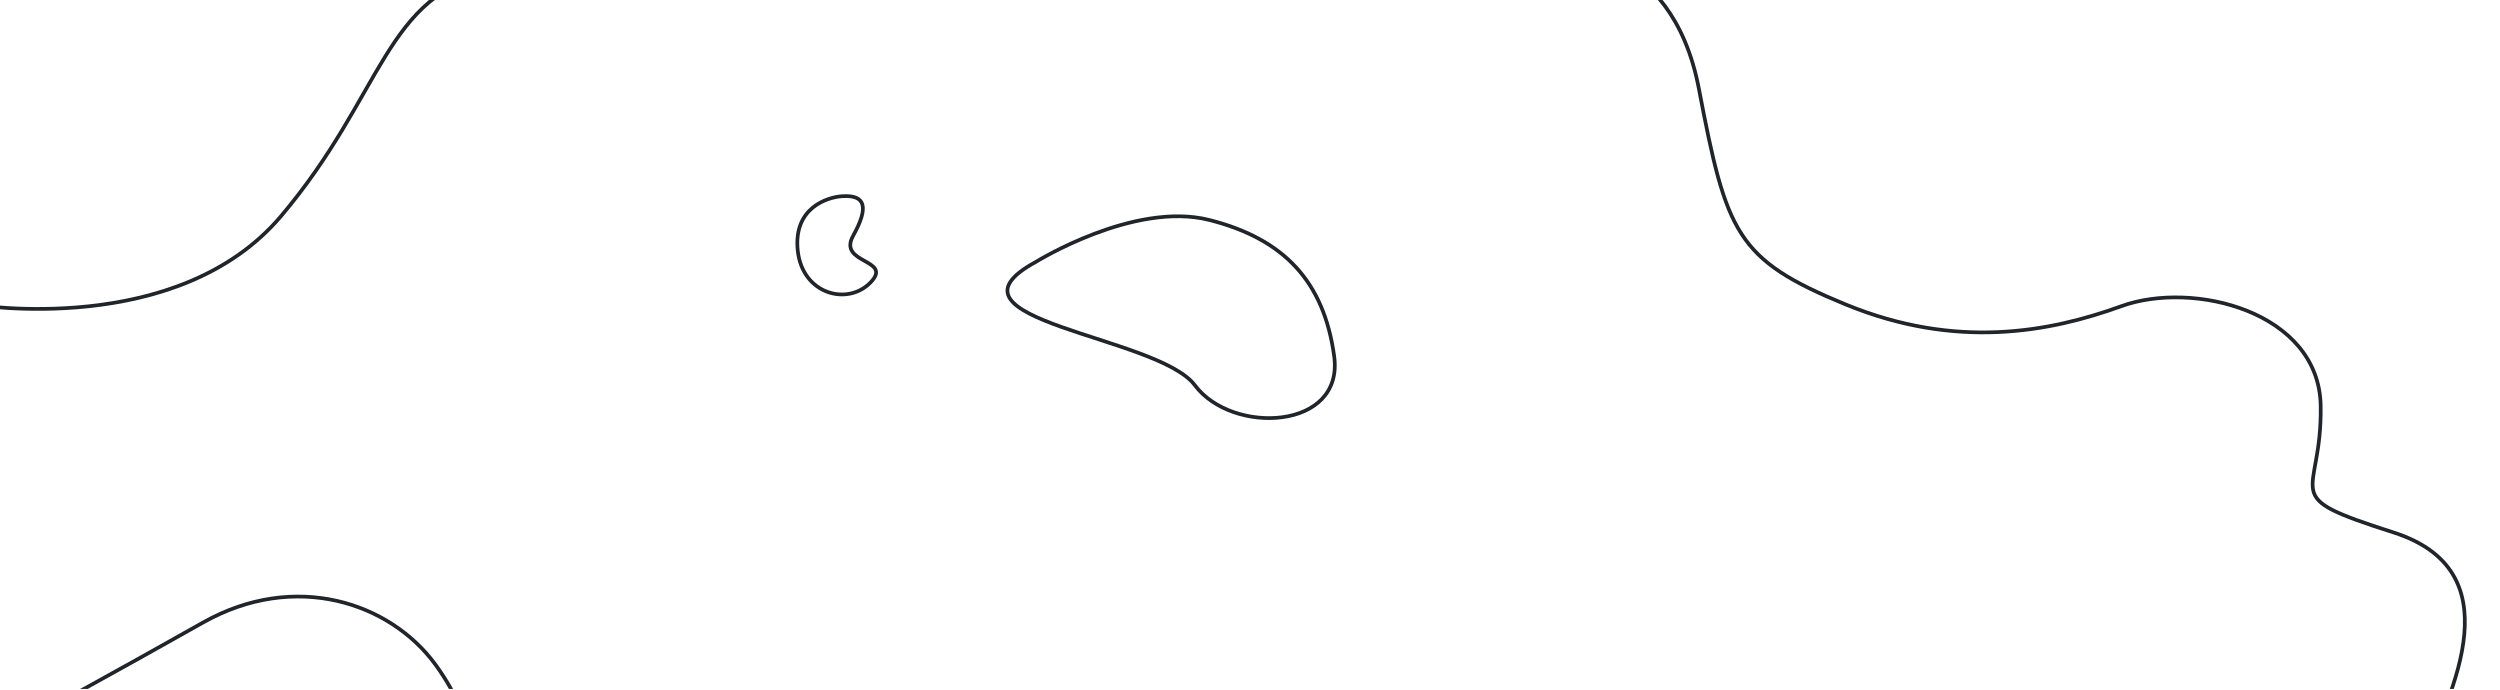
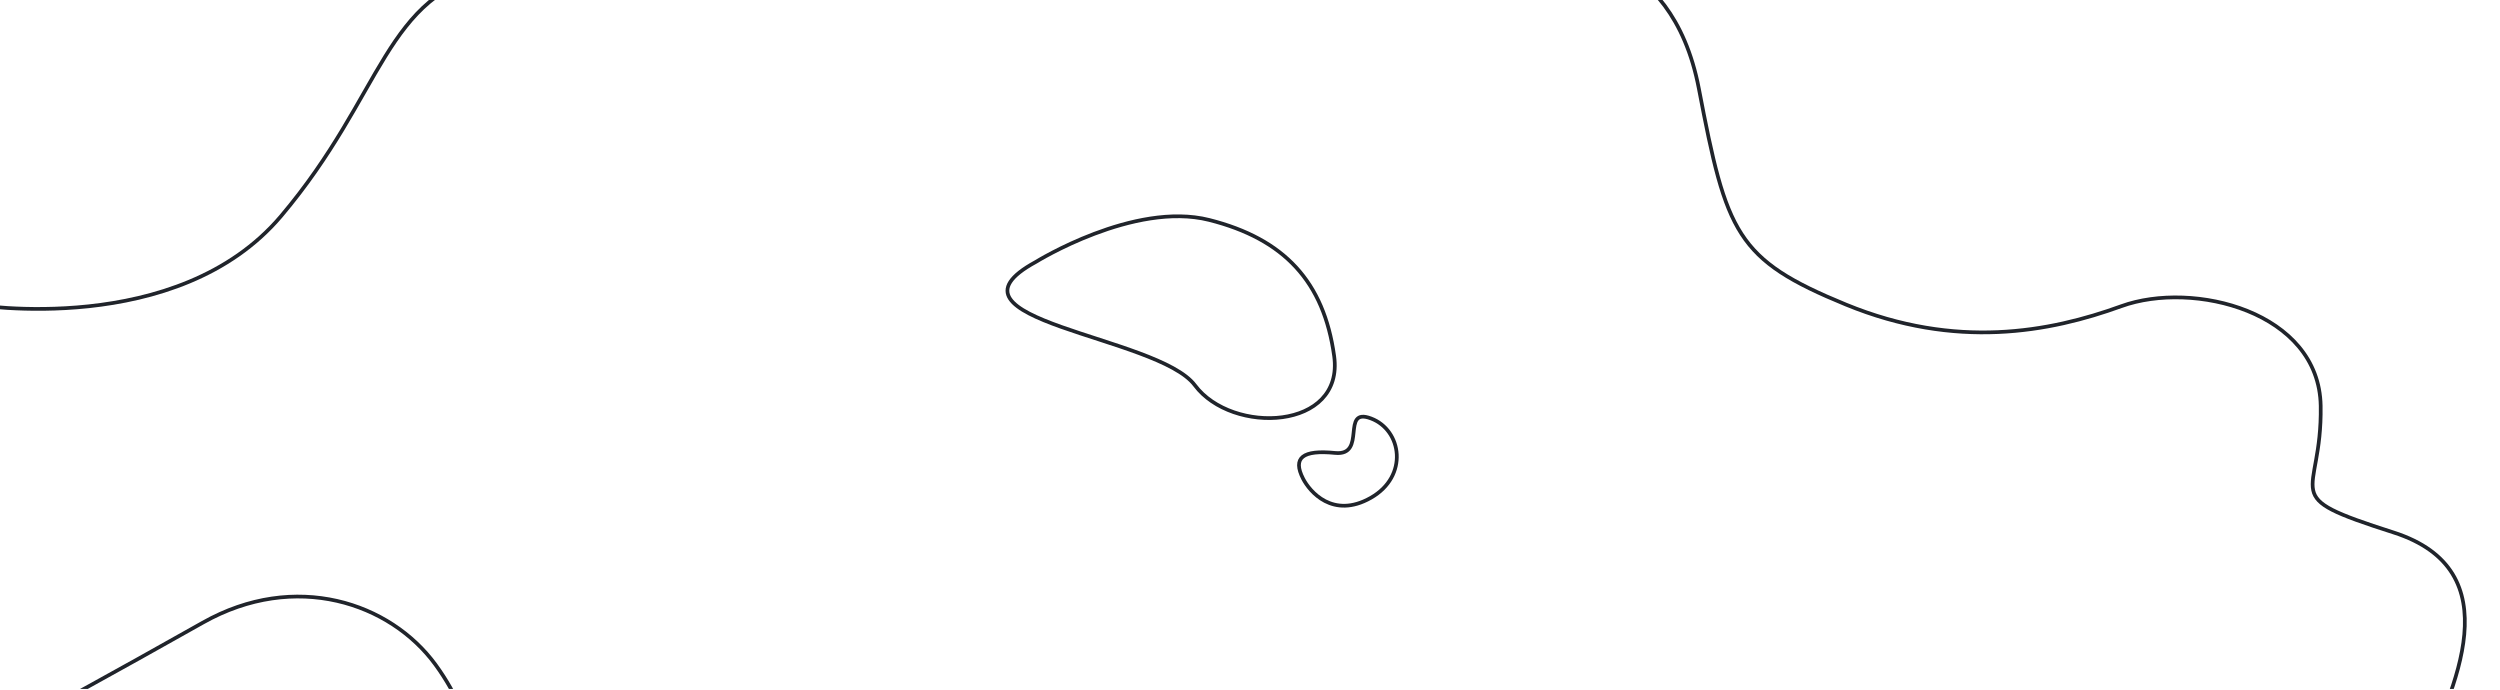
<svg xmlns="http://www.w3.org/2000/svg" width="100%" height="100%" viewBox="0 0 4441 1224" version="1.1" xml:space="preserve" style="fill-rule:evenodd;clip-rule:evenodd;stroke-linecap:round;stroke-linejoin:round;stroke-miterlimit:1.5;">
  <rect id="Artboard1" x="0" y="0" width="4440.56" height="1223.79" style="fill:none;" />
  <clipPath id="_clip1">
    <rect x="0" y="0" width="4440.56" height="1223.79" />
  </clipPath>
  <g clip-path="url(#_clip1)">
    <path d="M-45.848,541.087c0,0 361.18,60.431 545.283,-157.401c184.104,-217.832 182.698,-393.503 379.45,-434.259c196.752,-40.756 -909.274,-53.404 -909.274,-53.404l-15.459,645.064Z" style="fill:none;stroke:#20242b;stroke-width:6.6px;" />
    <path d="M79.23,1262.04c0,0 116.645,-63.242 281.074,-155.996c164.428,-92.754 333.072,-35.134 413.178,74.484c80.106,109.619 71.674,207.995 84.322,212.211c12.649,4.216 -785.601,-28.107 -778.574,-130.699Z" style="fill:none;stroke:#20242b;stroke-width:6.6px;" />
    <path d="M1840.16,465.198c0,0 174.266,-108.214 307.776,-74.485c133.511,33.729 203.779,109.619 222.049,241.724c18.269,132.104 -181.293,140.536 -247.345,51.998c-66.053,-88.538 -473.61,-115.24 -282.48,-219.237Z" style="fill:none;stroke:#20242b;stroke-width:6.6px;" />
    <path d="M2762.08,-91.329c0,0 206.589,-8.432 255.777,248.751c49.188,257.182 66.053,303.559 261.399,383.665c195.346,80.107 361.18,49.188 489.068,2.811c127.889,-46.377 351.343,9.838 354.154,177.077c2.81,167.239 -81.512,157.401 129.293,224.859c210.806,67.458 109.619,276.858 44.972,417.395c-64.647,140.536 146.158,219.237 326.046,92.754c179.887,-126.483 479.231,-1091.97 133.51,-1406.78c-345.721,-314.802 -1984.38,-146.158 -1994.22,-140.537" style="fill:none;stroke:#20242b;stroke-width:6.6px;" />
-     <path d="M1495.84,348.552c-24.966,1.664 -87.133,19.675 -78.7,96.97c8.432,77.296 88.538,98.376 129.293,56.215c40.756,-42.161 -59.025,-32.323 -30.918,-82.917c28.108,-50.593 22.486,-73.079 -19.675,-70.268Z" style="fill:none;stroke:#20242b;stroke-width:6.6px;" />
+     <path d="M2314.9,850.554c11.437,22.255 52.643,72.166 120.242,33.748c67.6,-38.418 55.155,-120.311 0.28,-140.986c-54.874,-20.674 -6.241,67.007 -63.834,61.289c-57.594,-5.718 -76.001,8.366 -56.688,45.949Z" style="fill:none;stroke:#20242b;stroke-width:6.6px;" />
  </g>
</svg>
